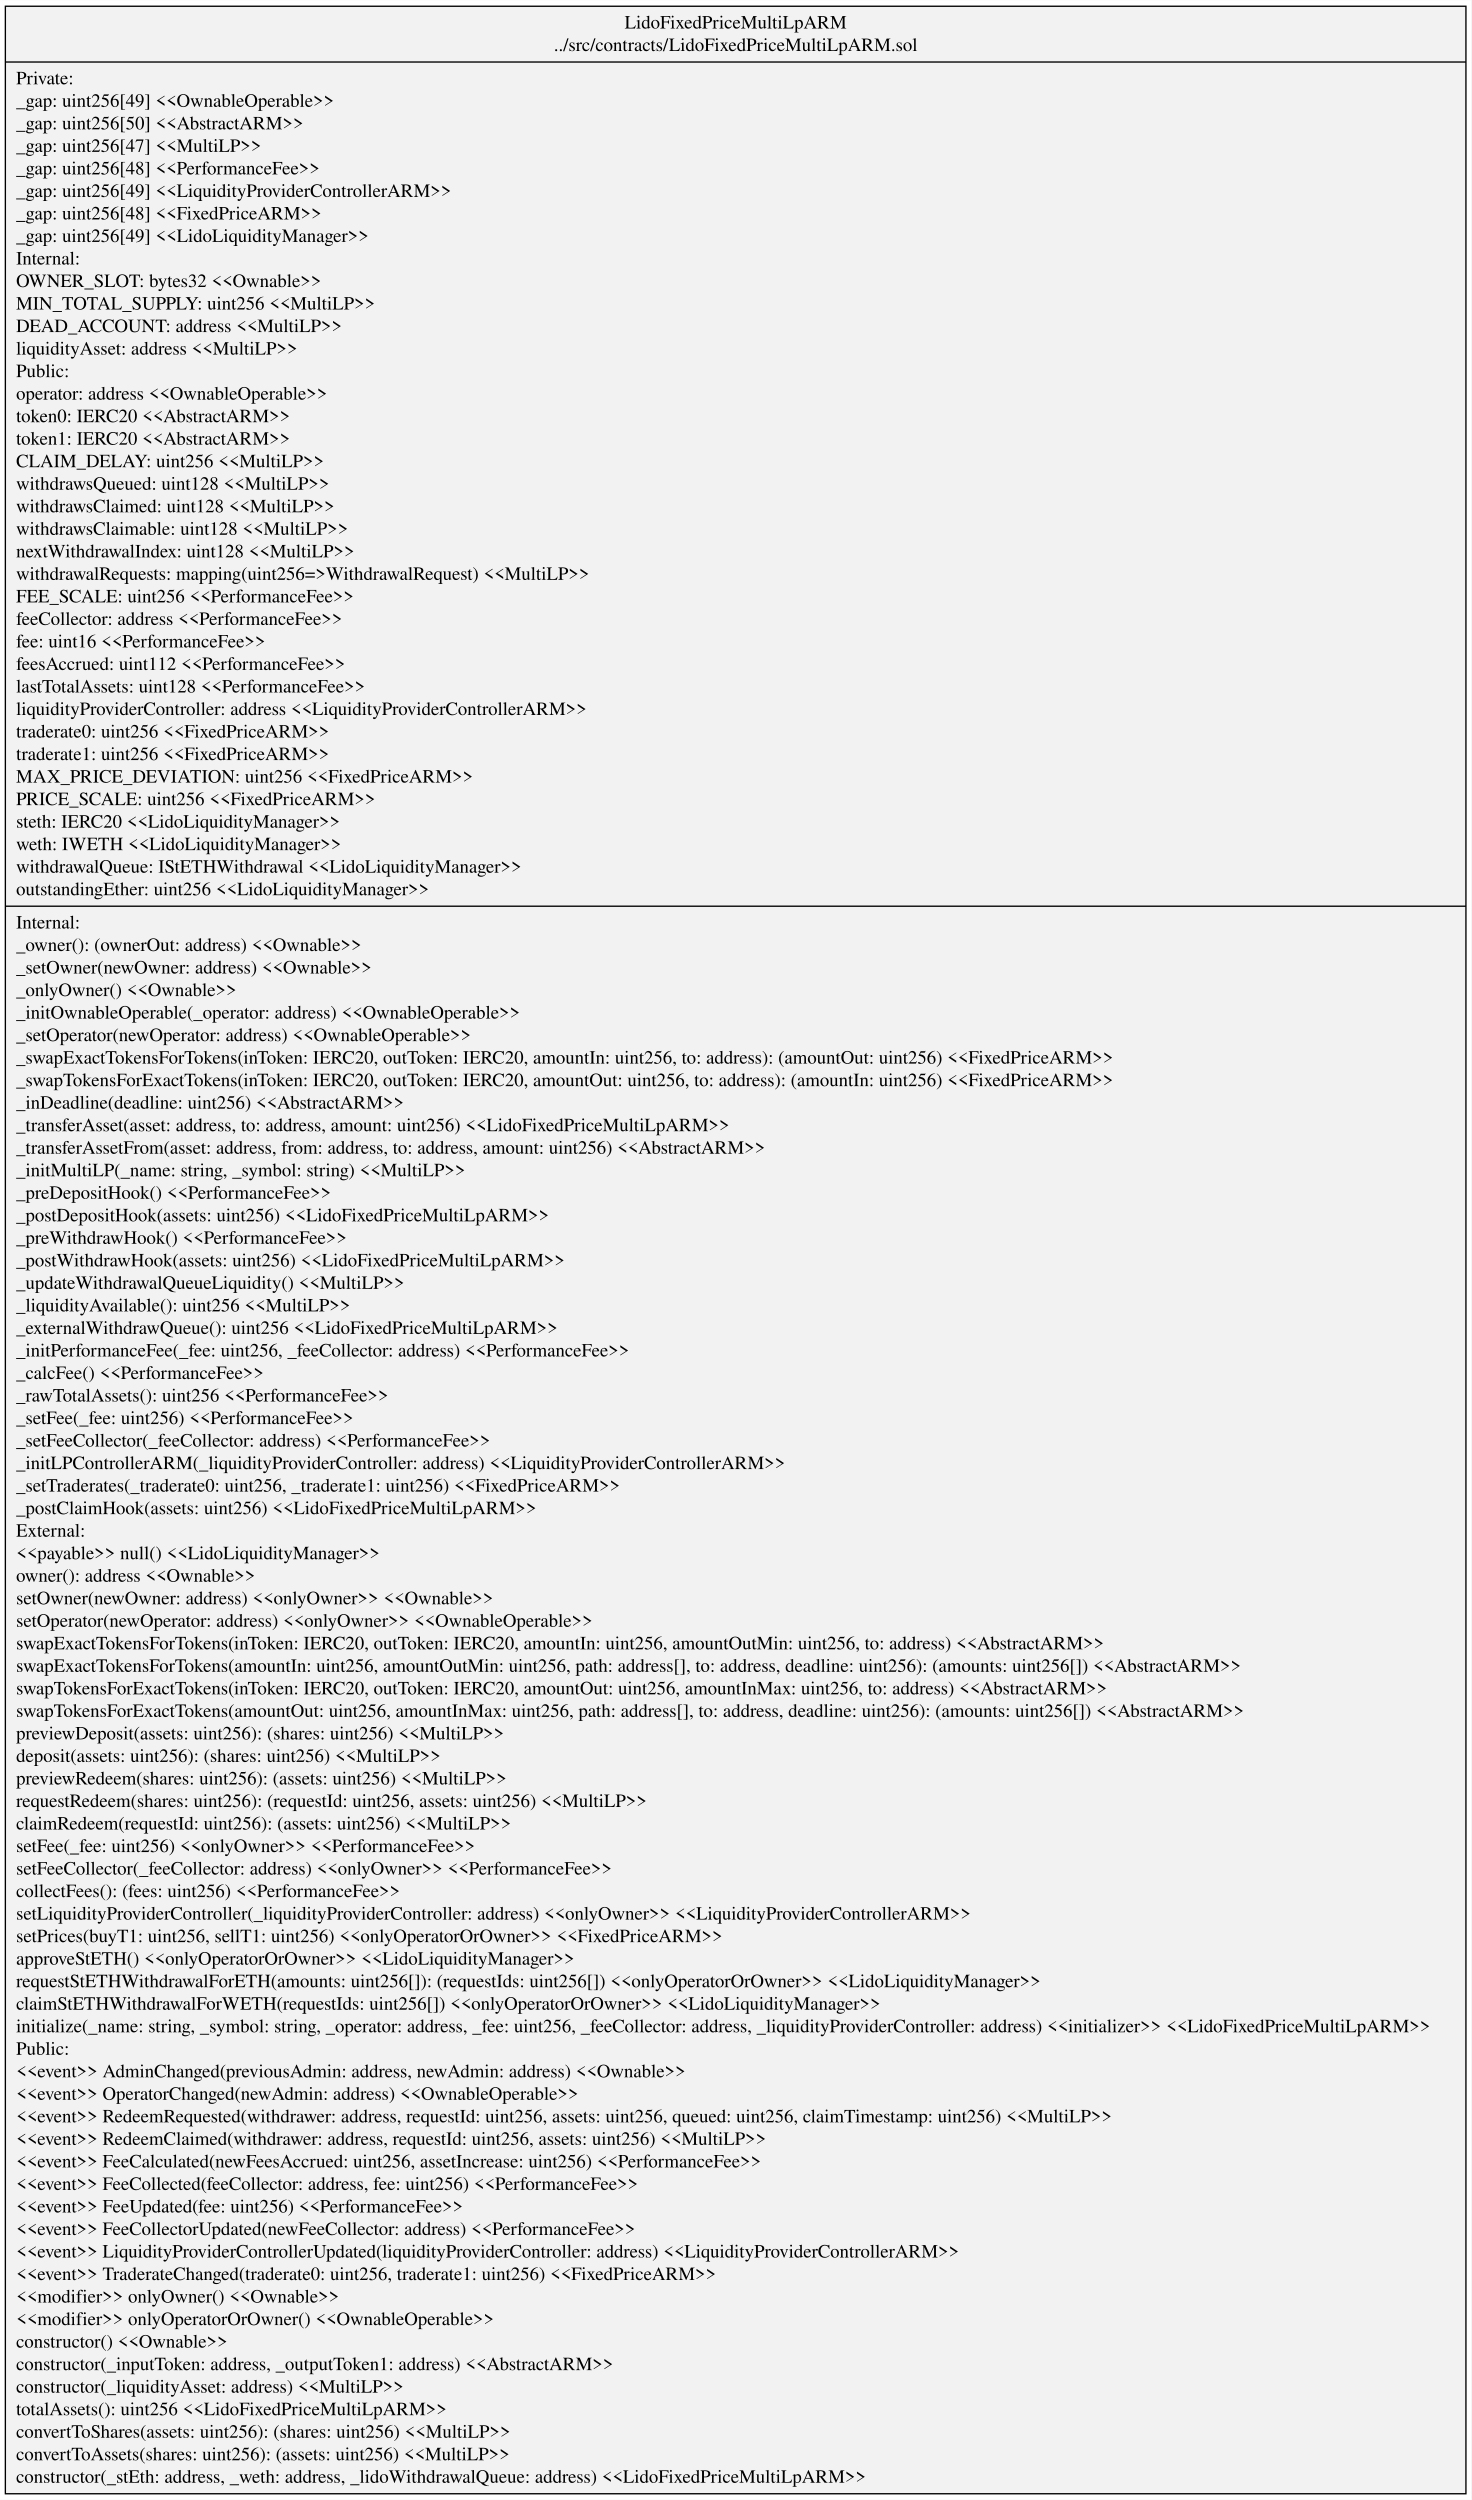
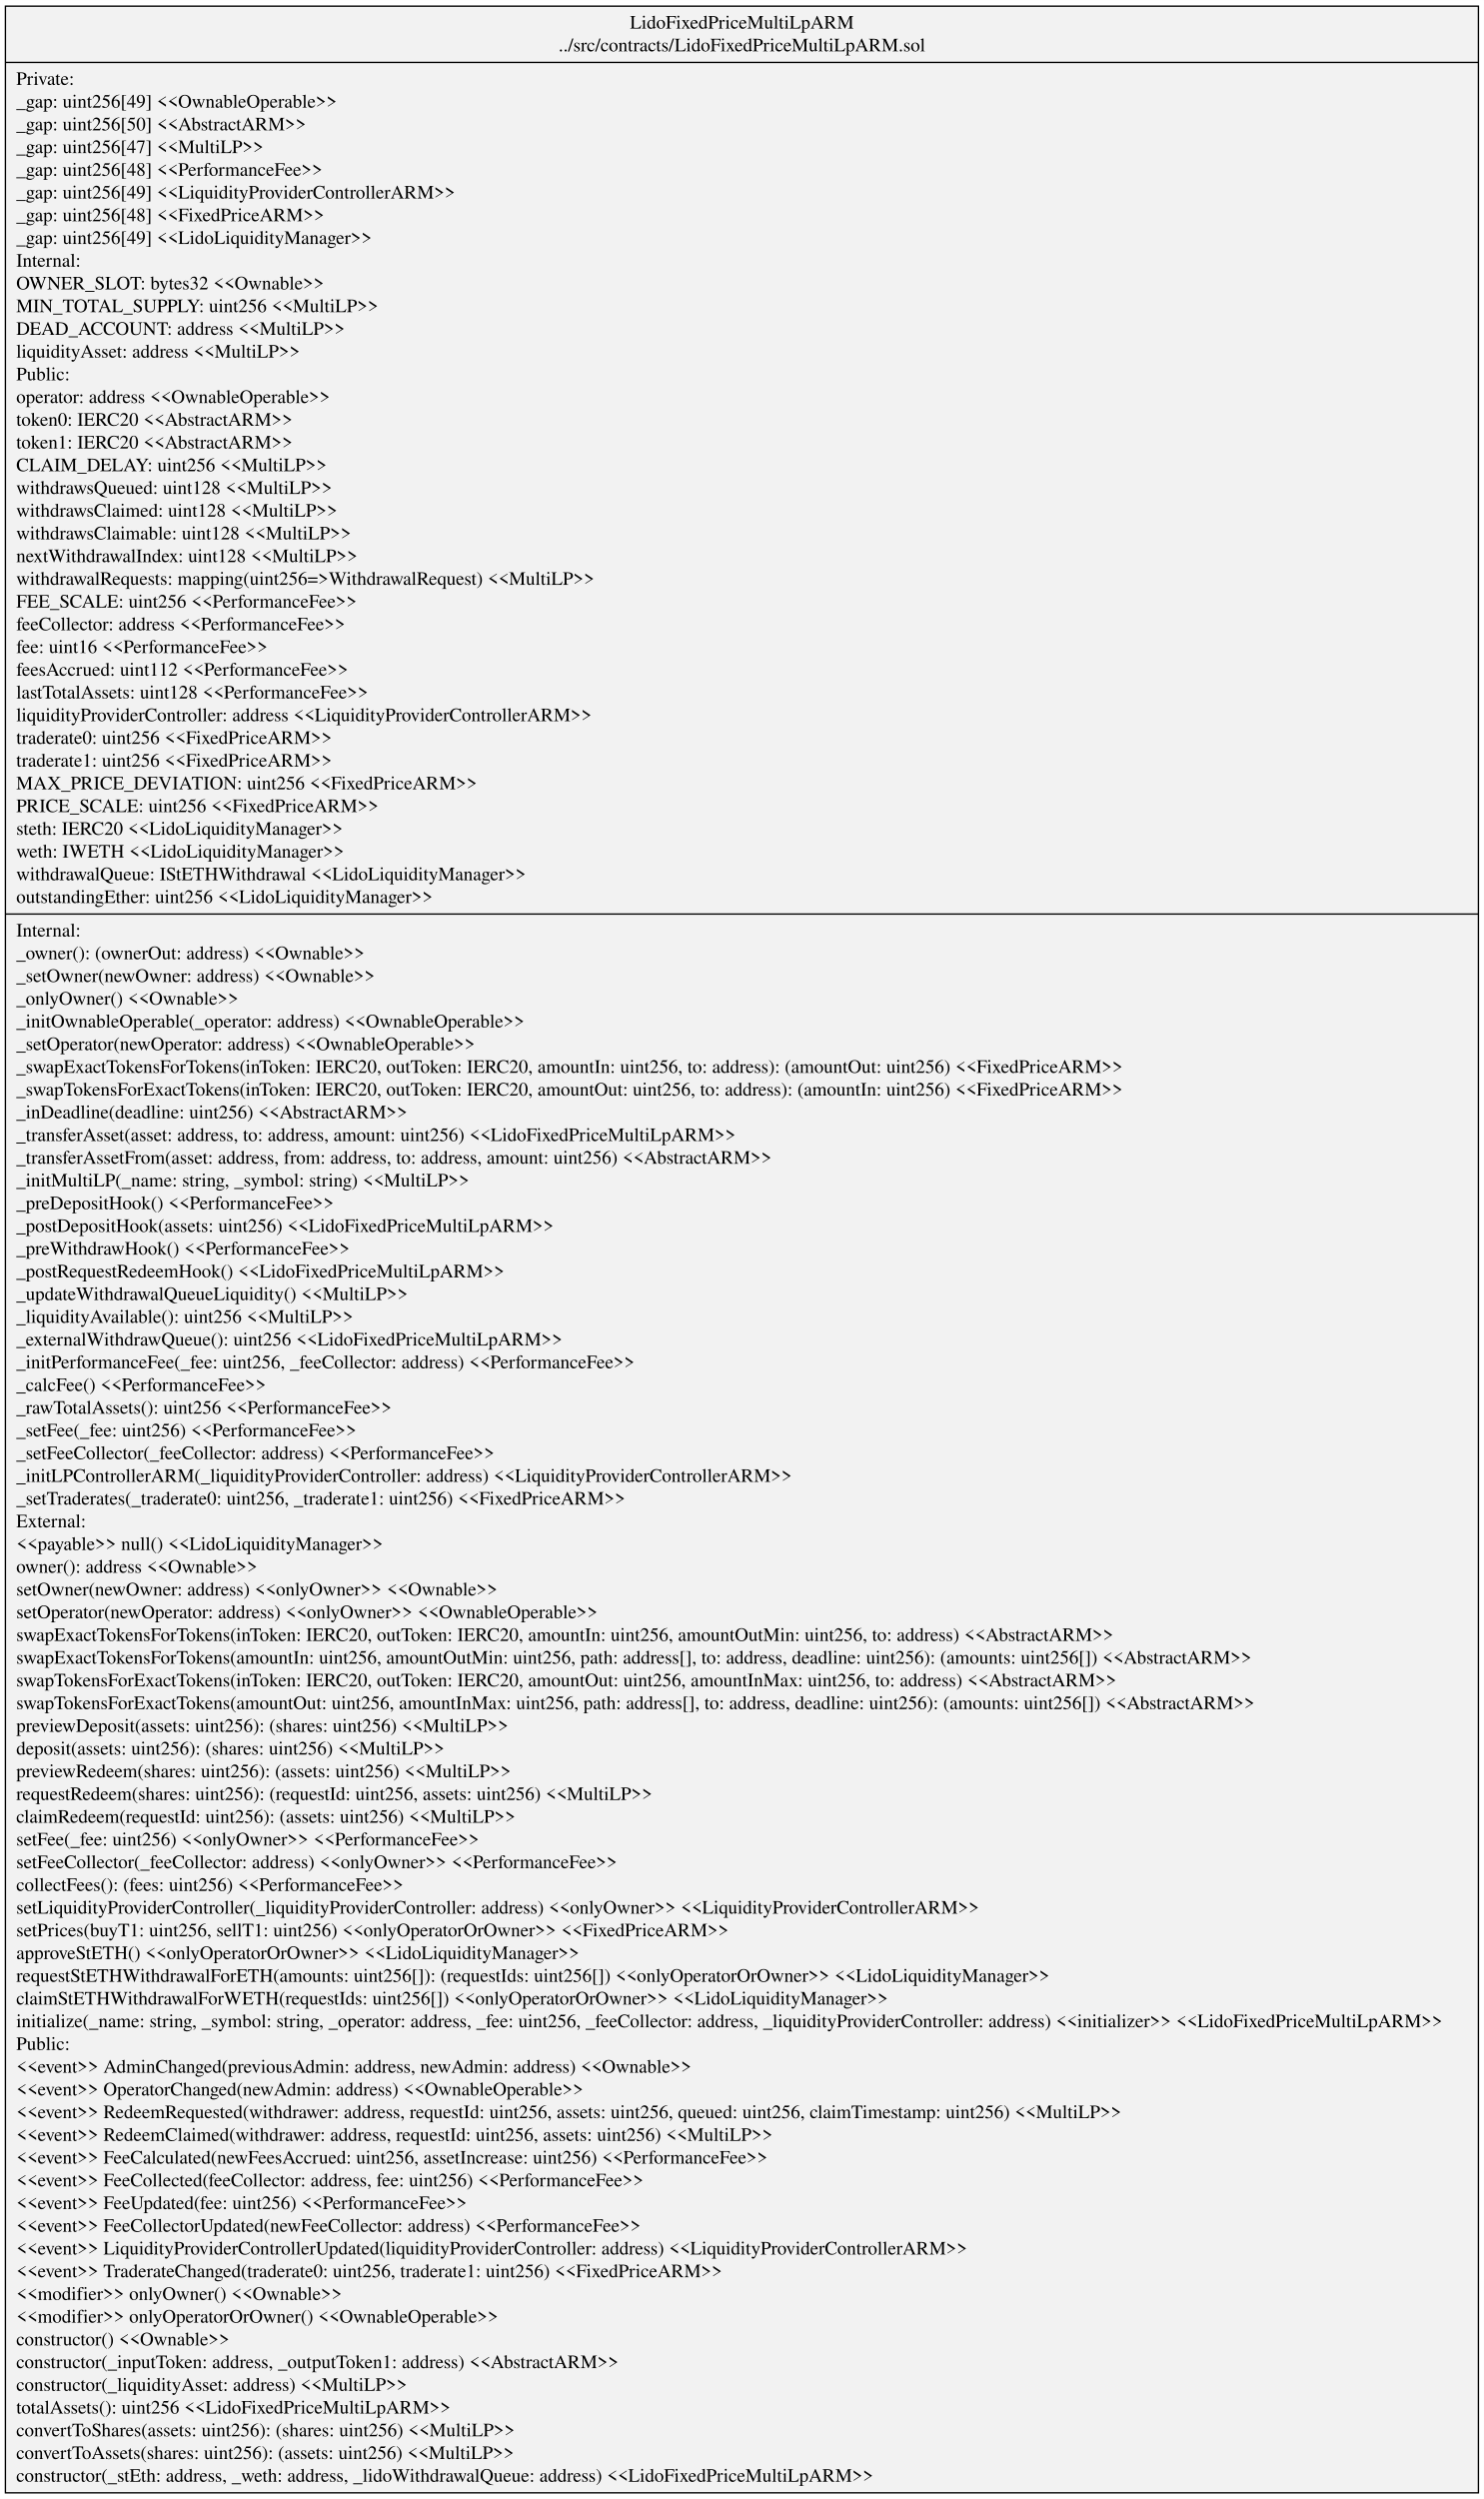
- <svg xmlns="http://www.w3.org/2000/svg" width="1097pt" height="1864pt" viewBox="0.00 0.00 1097.30 1864.20">
-   <g id="graph0" class="graph" transform="scale(1 1) rotate(0) translate(4 1860.2)">
-     <polygon fill="white" stroke="transparent" points="-4,4 -4,-1860.2 1093.3,-1860.2 1093.3,4 -4,4" />
+ <svg xmlns="http://www.w3.org/2000/svg" width="1097pt" height="1847pt" viewBox="0.00 0.00 1097.30 1847.40">
+   <g id="graph0" class="graph" transform="scale(1 1) rotate(0) translate(4 1843.4)">
+     <polygon fill="white" stroke="transparent" points="-4,4 -4,-1843.4 1093.3,-1843.4 1093.3,4 -4,4" />
    <g id="node1" class="node">
-       <polygon fill="#f2f2f2" stroke="black" points="0,-0.5 0,-1855.7 1089.3,-1855.7 1089.3,-0.5 0,-0.5" />
-       <text text-anchor="middle" x="544.65" y="-1839.1" font-family="Times,serif" font-size="14.00">LidoFixedPriceMultiLpARM</text>
-       <text text-anchor="middle" x="544.65" y="-1822.3" font-family="Times,serif" font-size="14.00">../src/contracts/LidoFixedPriceMultiLpARM.sol</text>
-       <polyline fill="none" stroke="black" points="0,-1814.1 1089.3,-1814.1 " />
-       <text text-anchor="start" x="8" y="-1797.5" font-family="Times,serif" font-size="14.00">Private:</text>
-       <text text-anchor="start" x="8" y="-1780.7" font-family="Times,serif" font-size="14.00">   _gap: uint256[49] &lt;&lt;OwnableOperable&gt;&gt;</text>
-       <text text-anchor="start" x="8" y="-1763.9" font-family="Times,serif" font-size="14.00">   _gap: uint256[50] &lt;&lt;AbstractARM&gt;&gt;</text>
-       <text text-anchor="start" x="8" y="-1747.1" font-family="Times,serif" font-size="14.00">   _gap: uint256[47] &lt;&lt;MultiLP&gt;&gt;</text>
-       <text text-anchor="start" x="8" y="-1730.3" font-family="Times,serif" font-size="14.00">   _gap: uint256[48] &lt;&lt;PerformanceFee&gt;&gt;</text>
-       <text text-anchor="start" x="8" y="-1713.5" font-family="Times,serif" font-size="14.00">   _gap: uint256[49] &lt;&lt;LiquidityProviderControllerARM&gt;&gt;</text>
-       <text text-anchor="start" x="8" y="-1696.7" font-family="Times,serif" font-size="14.00">   _gap: uint256[48] &lt;&lt;FixedPriceARM&gt;&gt;</text>
-       <text text-anchor="start" x="8" y="-1679.9" font-family="Times,serif" font-size="14.00">   _gap: uint256[49] &lt;&lt;LidoLiquidityManager&gt;&gt;</text>
-       <text text-anchor="start" x="8" y="-1663.1" font-family="Times,serif" font-size="14.00">Internal:</text>
-       <text text-anchor="start" x="8" y="-1646.3" font-family="Times,serif" font-size="14.00">   OWNER_SLOT: bytes32 &lt;&lt;Ownable&gt;&gt;</text>
-       <text text-anchor="start" x="8" y="-1629.5" font-family="Times,serif" font-size="14.00">   MIN_TOTAL_SUPPLY: uint256 &lt;&lt;MultiLP&gt;&gt;</text>
-       <text text-anchor="start" x="8" y="-1612.7" font-family="Times,serif" font-size="14.00">   DEAD_ACCOUNT: address &lt;&lt;MultiLP&gt;&gt;</text>
-       <text text-anchor="start" x="8" y="-1595.9" font-family="Times,serif" font-size="14.00">   liquidityAsset: address &lt;&lt;MultiLP&gt;&gt;</text>
-       <text text-anchor="start" x="8" y="-1579.1" font-family="Times,serif" font-size="14.00">Public:</text>
-       <text text-anchor="start" x="8" y="-1562.3" font-family="Times,serif" font-size="14.00">   operator: address &lt;&lt;OwnableOperable&gt;&gt;</text>
-       <text text-anchor="start" x="8" y="-1545.5" font-family="Times,serif" font-size="14.00">   token0: IERC20 &lt;&lt;AbstractARM&gt;&gt;</text>
-       <text text-anchor="start" x="8" y="-1528.7" font-family="Times,serif" font-size="14.00">   token1: IERC20 &lt;&lt;AbstractARM&gt;&gt;</text>
-       <text text-anchor="start" x="8" y="-1511.9" font-family="Times,serif" font-size="14.00">   CLAIM_DELAY: uint256 &lt;&lt;MultiLP&gt;&gt;</text>
-       <text text-anchor="start" x="8" y="-1495.1" font-family="Times,serif" font-size="14.00">   withdrawsQueued: uint128 &lt;&lt;MultiLP&gt;&gt;</text>
-       <text text-anchor="start" x="8" y="-1478.3" font-family="Times,serif" font-size="14.00">   withdrawsClaimed: uint128 &lt;&lt;MultiLP&gt;&gt;</text>
-       <text text-anchor="start" x="8" y="-1461.5" font-family="Times,serif" font-size="14.00">   withdrawsClaimable: uint128 &lt;&lt;MultiLP&gt;&gt;</text>
-       <text text-anchor="start" x="8" y="-1444.7" font-family="Times,serif" font-size="14.00">   nextWithdrawalIndex: uint128 &lt;&lt;MultiLP&gt;&gt;</text>
-       <text text-anchor="start" x="8" y="-1427.9" font-family="Times,serif" font-size="14.00">   withdrawalRequests: mapping(uint256=&gt;WithdrawalRequest) &lt;&lt;MultiLP&gt;&gt;</text>
-       <text text-anchor="start" x="8" y="-1411.1" font-family="Times,serif" font-size="14.00">   FEE_SCALE: uint256 &lt;&lt;PerformanceFee&gt;&gt;</text>
-       <text text-anchor="start" x="8" y="-1394.3" font-family="Times,serif" font-size="14.00">   feeCollector: address &lt;&lt;PerformanceFee&gt;&gt;</text>
-       <text text-anchor="start" x="8" y="-1377.5" font-family="Times,serif" font-size="14.00">   fee: uint16 &lt;&lt;PerformanceFee&gt;&gt;</text>
-       <text text-anchor="start" x="8" y="-1360.7" font-family="Times,serif" font-size="14.00">   feesAccrued: uint112 &lt;&lt;PerformanceFee&gt;&gt;</text>
-       <text text-anchor="start" x="8" y="-1343.9" font-family="Times,serif" font-size="14.00">   lastTotalAssets: uint128 &lt;&lt;PerformanceFee&gt;&gt;</text>
-       <text text-anchor="start" x="8" y="-1327.1" font-family="Times,serif" font-size="14.00">   liquidityProviderController: address &lt;&lt;LiquidityProviderControllerARM&gt;&gt;</text>
-       <text text-anchor="start" x="8" y="-1310.3" font-family="Times,serif" font-size="14.00">   traderate0: uint256 &lt;&lt;FixedPriceARM&gt;&gt;</text>
-       <text text-anchor="start" x="8" y="-1293.5" font-family="Times,serif" font-size="14.00">   traderate1: uint256 &lt;&lt;FixedPriceARM&gt;&gt;</text>
-       <text text-anchor="start" x="8" y="-1276.7" font-family="Times,serif" font-size="14.00">   MAX_PRICE_DEVIATION: uint256 &lt;&lt;FixedPriceARM&gt;&gt;</text>
-       <text text-anchor="start" x="8" y="-1259.9" font-family="Times,serif" font-size="14.00">   PRICE_SCALE: uint256 &lt;&lt;FixedPriceARM&gt;&gt;</text>
-       <text text-anchor="start" x="8" y="-1243.1" font-family="Times,serif" font-size="14.00">   steth: IERC20 &lt;&lt;LidoLiquidityManager&gt;&gt;</text>
-       <text text-anchor="start" x="8" y="-1226.3" font-family="Times,serif" font-size="14.00">   weth: IWETH &lt;&lt;LidoLiquidityManager&gt;&gt;</text>
-       <text text-anchor="start" x="8" y="-1209.5" font-family="Times,serif" font-size="14.00">   withdrawalQueue: IStETHWithdrawal &lt;&lt;LidoLiquidityManager&gt;&gt;</text>
-       <text text-anchor="start" x="8" y="-1192.7" font-family="Times,serif" font-size="14.00">   outstandingEther: uint256 &lt;&lt;LidoLiquidityManager&gt;&gt;</text>
-       <polyline fill="none" stroke="black" points="0,-1184.5 1089.3,-1184.5 " />
-       <text text-anchor="start" x="8" y="-1167.9" font-family="Times,serif" font-size="14.00">Internal:</text>
-       <text text-anchor="start" x="8" y="-1151.1" font-family="Times,serif" font-size="14.00">    _owner(): (ownerOut: address) &lt;&lt;Ownable&gt;&gt;</text>
-       <text text-anchor="start" x="8" y="-1134.3" font-family="Times,serif" font-size="14.00">    _setOwner(newOwner: address) &lt;&lt;Ownable&gt;&gt;</text>
-       <text text-anchor="start" x="8" y="-1117.5" font-family="Times,serif" font-size="14.00">    _onlyOwner() &lt;&lt;Ownable&gt;&gt;</text>
-       <text text-anchor="start" x="8" y="-1100.7" font-family="Times,serif" font-size="14.00">    _initOwnableOperable(_operator: address) &lt;&lt;OwnableOperable&gt;&gt;</text>
-       <text text-anchor="start" x="8" y="-1083.9" font-family="Times,serif" font-size="14.00">    _setOperator(newOperator: address) &lt;&lt;OwnableOperable&gt;&gt;</text>
-       <text text-anchor="start" x="8" y="-1067.1" font-family="Times,serif" font-size="14.00">    _swapExactTokensForTokens(inToken: IERC20, outToken: IERC20, amountIn: uint256, to: address): (amountOut: uint256) &lt;&lt;FixedPriceARM&gt;&gt;</text>
-       <text text-anchor="start" x="8" y="-1050.3" font-family="Times,serif" font-size="14.00">    _swapTokensForExactTokens(inToken: IERC20, outToken: IERC20, amountOut: uint256, to: address): (amountIn: uint256) &lt;&lt;FixedPriceARM&gt;&gt;</text>
-       <text text-anchor="start" x="8" y="-1033.5" font-family="Times,serif" font-size="14.00">    _inDeadline(deadline: uint256) &lt;&lt;AbstractARM&gt;&gt;</text>
-       <text text-anchor="start" x="8" y="-1016.7" font-family="Times,serif" font-size="14.00">    _transferAsset(asset: address, to: address, amount: uint256) &lt;&lt;LidoFixedPriceMultiLpARM&gt;&gt;</text>
-       <text text-anchor="start" x="8" y="-999.9" font-family="Times,serif" font-size="14.00">    _transferAssetFrom(asset: address, from: address, to: address, amount: uint256) &lt;&lt;AbstractARM&gt;&gt;</text>
-       <text text-anchor="start" x="8" y="-983.1" font-family="Times,serif" font-size="14.00">    _initMultiLP(_name: string, _symbol: string) &lt;&lt;MultiLP&gt;&gt;</text>
-       <text text-anchor="start" x="8" y="-966.3" font-family="Times,serif" font-size="14.00">    _preDepositHook() &lt;&lt;PerformanceFee&gt;&gt;</text>
-       <text text-anchor="start" x="8" y="-949.5" font-family="Times,serif" font-size="14.00">    _postDepositHook(assets: uint256) &lt;&lt;LidoFixedPriceMultiLpARM&gt;&gt;</text>
-       <text text-anchor="start" x="8" y="-932.7" font-family="Times,serif" font-size="14.00">    _preWithdrawHook() &lt;&lt;PerformanceFee&gt;&gt;</text>
-       <text text-anchor="start" x="8" y="-915.9" font-family="Times,serif" font-size="14.00">    _postWithdrawHook(assets: uint256) &lt;&lt;LidoFixedPriceMultiLpARM&gt;&gt;</text>
-       <text text-anchor="start" x="8" y="-899.1" font-family="Times,serif" font-size="14.00">    _updateWithdrawalQueueLiquidity() &lt;&lt;MultiLP&gt;&gt;</text>
-       <text text-anchor="start" x="8" y="-882.3" font-family="Times,serif" font-size="14.00">    _liquidityAvailable(): uint256 &lt;&lt;MultiLP&gt;&gt;</text>
-       <text text-anchor="start" x="8" y="-865.5" font-family="Times,serif" font-size="14.00">    _externalWithdrawQueue(): uint256 &lt;&lt;LidoFixedPriceMultiLpARM&gt;&gt;</text>
-       <text text-anchor="start" x="8" y="-848.7" font-family="Times,serif" font-size="14.00">    _initPerformanceFee(_fee: uint256, _feeCollector: address) &lt;&lt;PerformanceFee&gt;&gt;</text>
-       <text text-anchor="start" x="8" y="-831.9" font-family="Times,serif" font-size="14.00">    _calcFee() &lt;&lt;PerformanceFee&gt;&gt;</text>
-       <text text-anchor="start" x="8" y="-815.1" font-family="Times,serif" font-size="14.00">    _rawTotalAssets(): uint256 &lt;&lt;PerformanceFee&gt;&gt;</text>
-       <text text-anchor="start" x="8" y="-798.3" font-family="Times,serif" font-size="14.00">    _setFee(_fee: uint256) &lt;&lt;PerformanceFee&gt;&gt;</text>
-       <text text-anchor="start" x="8" y="-781.5" font-family="Times,serif" font-size="14.00">    _setFeeCollector(_feeCollector: address) &lt;&lt;PerformanceFee&gt;&gt;</text>
-       <text text-anchor="start" x="8" y="-764.7" font-family="Times,serif" font-size="14.00">    _initLPControllerARM(_liquidityProviderController: address) &lt;&lt;LiquidityProviderControllerARM&gt;&gt;</text>
-       <text text-anchor="start" x="8" y="-747.9" font-family="Times,serif" font-size="14.00">    _setTraderates(_traderate0: uint256, _traderate1: uint256) &lt;&lt;FixedPriceARM&gt;&gt;</text>
-       <text text-anchor="start" x="8" y="-731.1" font-family="Times,serif" font-size="14.00">    _postClaimHook(assets: uint256) &lt;&lt;LidoFixedPriceMultiLpARM&gt;&gt;</text>
+       <polygon fill="#f2f2f2" stroke="black" points="0,-0.5 0,-1838.9 1089.3,-1838.9 1089.3,-0.5 0,-0.5" />
+       <text text-anchor="middle" x="544.65" y="-1822.3" font-family="Times,serif" font-size="14.00">LidoFixedPriceMultiLpARM</text>
+       <text text-anchor="middle" x="544.65" y="-1805.5" font-family="Times,serif" font-size="14.00">../src/contracts/LidoFixedPriceMultiLpARM.sol</text>
+       <polyline fill="none" stroke="black" points="0,-1797.3 1089.3,-1797.3 " />
+       <text text-anchor="start" x="8" y="-1780.7" font-family="Times,serif" font-size="14.00">Private:</text>
+       <text text-anchor="start" x="8" y="-1763.9" font-family="Times,serif" font-size="14.00">   _gap: uint256[49] &lt;&lt;OwnableOperable&gt;&gt;</text>
+       <text text-anchor="start" x="8" y="-1747.1" font-family="Times,serif" font-size="14.00">   _gap: uint256[50] &lt;&lt;AbstractARM&gt;&gt;</text>
+       <text text-anchor="start" x="8" y="-1730.3" font-family="Times,serif" font-size="14.00">   _gap: uint256[47] &lt;&lt;MultiLP&gt;&gt;</text>
+       <text text-anchor="start" x="8" y="-1713.5" font-family="Times,serif" font-size="14.00">   _gap: uint256[48] &lt;&lt;PerformanceFee&gt;&gt;</text>
+       <text text-anchor="start" x="8" y="-1696.7" font-family="Times,serif" font-size="14.00">   _gap: uint256[49] &lt;&lt;LiquidityProviderControllerARM&gt;&gt;</text>
+       <text text-anchor="start" x="8" y="-1679.9" font-family="Times,serif" font-size="14.00">   _gap: uint256[48] &lt;&lt;FixedPriceARM&gt;&gt;</text>
+       <text text-anchor="start" x="8" y="-1663.1" font-family="Times,serif" font-size="14.00">   _gap: uint256[49] &lt;&lt;LidoLiquidityManager&gt;&gt;</text>
+       <text text-anchor="start" x="8" y="-1646.3" font-family="Times,serif" font-size="14.00">Internal:</text>
+       <text text-anchor="start" x="8" y="-1629.5" font-family="Times,serif" font-size="14.00">   OWNER_SLOT: bytes32 &lt;&lt;Ownable&gt;&gt;</text>
+       <text text-anchor="start" x="8" y="-1612.7" font-family="Times,serif" font-size="14.00">   MIN_TOTAL_SUPPLY: uint256 &lt;&lt;MultiLP&gt;&gt;</text>
+       <text text-anchor="start" x="8" y="-1595.9" font-family="Times,serif" font-size="14.00">   DEAD_ACCOUNT: address &lt;&lt;MultiLP&gt;&gt;</text>
+       <text text-anchor="start" x="8" y="-1579.1" font-family="Times,serif" font-size="14.00">   liquidityAsset: address &lt;&lt;MultiLP&gt;&gt;</text>
+       <text text-anchor="start" x="8" y="-1562.3" font-family="Times,serif" font-size="14.00">Public:</text>
+       <text text-anchor="start" x="8" y="-1545.5" font-family="Times,serif" font-size="14.00">   operator: address &lt;&lt;OwnableOperable&gt;&gt;</text>
+       <text text-anchor="start" x="8" y="-1528.7" font-family="Times,serif" font-size="14.00">   token0: IERC20 &lt;&lt;AbstractARM&gt;&gt;</text>
+       <text text-anchor="start" x="8" y="-1511.9" font-family="Times,serif" font-size="14.00">   token1: IERC20 &lt;&lt;AbstractARM&gt;&gt;</text>
+       <text text-anchor="start" x="8" y="-1495.1" font-family="Times,serif" font-size="14.00">   CLAIM_DELAY: uint256 &lt;&lt;MultiLP&gt;&gt;</text>
+       <text text-anchor="start" x="8" y="-1478.3" font-family="Times,serif" font-size="14.00">   withdrawsQueued: uint128 &lt;&lt;MultiLP&gt;&gt;</text>
+       <text text-anchor="start" x="8" y="-1461.5" font-family="Times,serif" font-size="14.00">   withdrawsClaimed: uint128 &lt;&lt;MultiLP&gt;&gt;</text>
+       <text text-anchor="start" x="8" y="-1444.7" font-family="Times,serif" font-size="14.00">   withdrawsClaimable: uint128 &lt;&lt;MultiLP&gt;&gt;</text>
+       <text text-anchor="start" x="8" y="-1427.9" font-family="Times,serif" font-size="14.00">   nextWithdrawalIndex: uint128 &lt;&lt;MultiLP&gt;&gt;</text>
+       <text text-anchor="start" x="8" y="-1411.1" font-family="Times,serif" font-size="14.00">   withdrawalRequests: mapping(uint256=&gt;WithdrawalRequest) &lt;&lt;MultiLP&gt;&gt;</text>
+       <text text-anchor="start" x="8" y="-1394.3" font-family="Times,serif" font-size="14.00">   FEE_SCALE: uint256 &lt;&lt;PerformanceFee&gt;&gt;</text>
+       <text text-anchor="start" x="8" y="-1377.5" font-family="Times,serif" font-size="14.00">   feeCollector: address &lt;&lt;PerformanceFee&gt;&gt;</text>
+       <text text-anchor="start" x="8" y="-1360.7" font-family="Times,serif" font-size="14.00">   fee: uint16 &lt;&lt;PerformanceFee&gt;&gt;</text>
+       <text text-anchor="start" x="8" y="-1343.9" font-family="Times,serif" font-size="14.00">   feesAccrued: uint112 &lt;&lt;PerformanceFee&gt;&gt;</text>
+       <text text-anchor="start" x="8" y="-1327.1" font-family="Times,serif" font-size="14.00">   lastTotalAssets: uint128 &lt;&lt;PerformanceFee&gt;&gt;</text>
+       <text text-anchor="start" x="8" y="-1310.3" font-family="Times,serif" font-size="14.00">   liquidityProviderController: address &lt;&lt;LiquidityProviderControllerARM&gt;&gt;</text>
+       <text text-anchor="start" x="8" y="-1293.5" font-family="Times,serif" font-size="14.00">   traderate0: uint256 &lt;&lt;FixedPriceARM&gt;&gt;</text>
+       <text text-anchor="start" x="8" y="-1276.7" font-family="Times,serif" font-size="14.00">   traderate1: uint256 &lt;&lt;FixedPriceARM&gt;&gt;</text>
+       <text text-anchor="start" x="8" y="-1259.9" font-family="Times,serif" font-size="14.00">   MAX_PRICE_DEVIATION: uint256 &lt;&lt;FixedPriceARM&gt;&gt;</text>
+       <text text-anchor="start" x="8" y="-1243.1" font-family="Times,serif" font-size="14.00">   PRICE_SCALE: uint256 &lt;&lt;FixedPriceARM&gt;&gt;</text>
+       <text text-anchor="start" x="8" y="-1226.3" font-family="Times,serif" font-size="14.00">   steth: IERC20 &lt;&lt;LidoLiquidityManager&gt;&gt;</text>
+       <text text-anchor="start" x="8" y="-1209.5" font-family="Times,serif" font-size="14.00">   weth: IWETH &lt;&lt;LidoLiquidityManager&gt;&gt;</text>
+       <text text-anchor="start" x="8" y="-1192.7" font-family="Times,serif" font-size="14.00">   withdrawalQueue: IStETHWithdrawal &lt;&lt;LidoLiquidityManager&gt;&gt;</text>
+       <text text-anchor="start" x="8" y="-1175.9" font-family="Times,serif" font-size="14.00">   outstandingEther: uint256 &lt;&lt;LidoLiquidityManager&gt;&gt;</text>
+       <polyline fill="none" stroke="black" points="0,-1167.7 1089.3,-1167.7 " />
+       <text text-anchor="start" x="8" y="-1151.1" font-family="Times,serif" font-size="14.00">Internal:</text>
+       <text text-anchor="start" x="8" y="-1134.3" font-family="Times,serif" font-size="14.00">    _owner(): (ownerOut: address) &lt;&lt;Ownable&gt;&gt;</text>
+       <text text-anchor="start" x="8" y="-1117.5" font-family="Times,serif" font-size="14.00">    _setOwner(newOwner: address) &lt;&lt;Ownable&gt;&gt;</text>
+       <text text-anchor="start" x="8" y="-1100.7" font-family="Times,serif" font-size="14.00">    _onlyOwner() &lt;&lt;Ownable&gt;&gt;</text>
+       <text text-anchor="start" x="8" y="-1083.9" font-family="Times,serif" font-size="14.00">    _initOwnableOperable(_operator: address) &lt;&lt;OwnableOperable&gt;&gt;</text>
+       <text text-anchor="start" x="8" y="-1067.1" font-family="Times,serif" font-size="14.00">    _setOperator(newOperator: address) &lt;&lt;OwnableOperable&gt;&gt;</text>
+       <text text-anchor="start" x="8" y="-1050.3" font-family="Times,serif" font-size="14.00">    _swapExactTokensForTokens(inToken: IERC20, outToken: IERC20, amountIn: uint256, to: address): (amountOut: uint256) &lt;&lt;FixedPriceARM&gt;&gt;</text>
+       <text text-anchor="start" x="8" y="-1033.5" font-family="Times,serif" font-size="14.00">    _swapTokensForExactTokens(inToken: IERC20, outToken: IERC20, amountOut: uint256, to: address): (amountIn: uint256) &lt;&lt;FixedPriceARM&gt;&gt;</text>
+       <text text-anchor="start" x="8" y="-1016.7" font-family="Times,serif" font-size="14.00">    _inDeadline(deadline: uint256) &lt;&lt;AbstractARM&gt;&gt;</text>
+       <text text-anchor="start" x="8" y="-999.9" font-family="Times,serif" font-size="14.00">    _transferAsset(asset: address, to: address, amount: uint256) &lt;&lt;LidoFixedPriceMultiLpARM&gt;&gt;</text>
+       <text text-anchor="start" x="8" y="-983.1" font-family="Times,serif" font-size="14.00">    _transferAssetFrom(asset: address, from: address, to: address, amount: uint256) &lt;&lt;AbstractARM&gt;&gt;</text>
+       <text text-anchor="start" x="8" y="-966.3" font-family="Times,serif" font-size="14.00">    _initMultiLP(_name: string, _symbol: string) &lt;&lt;MultiLP&gt;&gt;</text>
+       <text text-anchor="start" x="8" y="-949.5" font-family="Times,serif" font-size="14.00">    _preDepositHook() &lt;&lt;PerformanceFee&gt;&gt;</text>
+       <text text-anchor="start" x="8" y="-932.7" font-family="Times,serif" font-size="14.00">    _postDepositHook(assets: uint256) &lt;&lt;LidoFixedPriceMultiLpARM&gt;&gt;</text>
+       <text text-anchor="start" x="8" y="-915.9" font-family="Times,serif" font-size="14.00">    _preWithdrawHook() &lt;&lt;PerformanceFee&gt;&gt;</text>
+       <text text-anchor="start" x="8" y="-899.1" font-family="Times,serif" font-size="14.00">    _postRequestRedeemHook() &lt;&lt;LidoFixedPriceMultiLpARM&gt;&gt;</text>
+       <text text-anchor="start" x="8" y="-882.3" font-family="Times,serif" font-size="14.00">    _updateWithdrawalQueueLiquidity() &lt;&lt;MultiLP&gt;&gt;</text>
+       <text text-anchor="start" x="8" y="-865.5" font-family="Times,serif" font-size="14.00">    _liquidityAvailable(): uint256 &lt;&lt;MultiLP&gt;&gt;</text>
+       <text text-anchor="start" x="8" y="-848.7" font-family="Times,serif" font-size="14.00">    _externalWithdrawQueue(): uint256 &lt;&lt;LidoFixedPriceMultiLpARM&gt;&gt;</text>
+       <text text-anchor="start" x="8" y="-831.9" font-family="Times,serif" font-size="14.00">    _initPerformanceFee(_fee: uint256, _feeCollector: address) &lt;&lt;PerformanceFee&gt;&gt;</text>
+       <text text-anchor="start" x="8" y="-815.1" font-family="Times,serif" font-size="14.00">    _calcFee() &lt;&lt;PerformanceFee&gt;&gt;</text>
+       <text text-anchor="start" x="8" y="-798.3" font-family="Times,serif" font-size="14.00">    _rawTotalAssets(): uint256 &lt;&lt;PerformanceFee&gt;&gt;</text>
+       <text text-anchor="start" x="8" y="-781.5" font-family="Times,serif" font-size="14.00">    _setFee(_fee: uint256) &lt;&lt;PerformanceFee&gt;&gt;</text>
+       <text text-anchor="start" x="8" y="-764.7" font-family="Times,serif" font-size="14.00">    _setFeeCollector(_feeCollector: address) &lt;&lt;PerformanceFee&gt;&gt;</text>
+       <text text-anchor="start" x="8" y="-747.9" font-family="Times,serif" font-size="14.00">    _initLPControllerARM(_liquidityProviderController: address) &lt;&lt;LiquidityProviderControllerARM&gt;&gt;</text>
+       <text text-anchor="start" x="8" y="-731.1" font-family="Times,serif" font-size="14.00">    _setTraderates(_traderate0: uint256, _traderate1: uint256) &lt;&lt;FixedPriceARM&gt;&gt;</text>
      <text text-anchor="start" x="8" y="-714.3" font-family="Times,serif" font-size="14.00">External:</text>
      <text text-anchor="start" x="8" y="-697.5" font-family="Times,serif" font-size="14.00">    &lt;&lt;payable&gt;&gt; null() &lt;&lt;LidoLiquidityManager&gt;&gt;</text>
      <text text-anchor="start" x="8" y="-680.7" font-family="Times,serif" font-size="14.00">    owner(): address &lt;&lt;Ownable&gt;&gt;</text>
      <text text-anchor="start" x="8" y="-663.9" font-family="Times,serif" font-size="14.00">    setOwner(newOwner: address) &lt;&lt;onlyOwner&gt;&gt; &lt;&lt;Ownable&gt;&gt;</text>
      <text text-anchor="start" x="8" y="-647.1" font-family="Times,serif" font-size="14.00">    setOperator(newOperator: address) &lt;&lt;onlyOwner&gt;&gt; &lt;&lt;OwnableOperable&gt;&gt;</text>
      <text text-anchor="start" x="8" y="-630.3" font-family="Times,serif" font-size="14.00">    swapExactTokensForTokens(inToken: IERC20, outToken: IERC20, amountIn: uint256, amountOutMin: uint256, to: address) &lt;&lt;AbstractARM&gt;&gt;</text>
      <text text-anchor="start" x="8" y="-613.5" font-family="Times,serif" font-size="14.00">    swapExactTokensForTokens(amountIn: uint256, amountOutMin: uint256, path: address[], to: address, deadline: uint256): (amounts: uint256[]) &lt;&lt;AbstractARM&gt;&gt;</text>
      <text text-anchor="start" x="8" y="-596.7" font-family="Times,serif" font-size="14.00">    swapTokensForExactTokens(inToken: IERC20, outToken: IERC20, amountOut: uint256, amountInMax: uint256, to: address) &lt;&lt;AbstractARM&gt;&gt;</text>
      <text text-anchor="start" x="8" y="-579.9" font-family="Times,serif" font-size="14.00">    swapTokensForExactTokens(amountOut: uint256, amountInMax: uint256, path: address[], to: address, deadline: uint256): (amounts: uint256[]) &lt;&lt;AbstractARM&gt;&gt;</text>
      <text text-anchor="start" x="8" y="-563.1" font-family="Times,serif" font-size="14.00">    previewDeposit(assets: uint256): (shares: uint256) &lt;&lt;MultiLP&gt;&gt;</text>
      <text text-anchor="start" x="8" y="-546.3" font-family="Times,serif" font-size="14.00">    deposit(assets: uint256): (shares: uint256) &lt;&lt;MultiLP&gt;&gt;</text>
      <text text-anchor="start" x="8" y="-529.5" font-family="Times,serif" font-size="14.00">    previewRedeem(shares: uint256): (assets: uint256) &lt;&lt;MultiLP&gt;&gt;</text>
      <text text-anchor="start" x="8" y="-512.7" font-family="Times,serif" font-size="14.00">    requestRedeem(shares: uint256): (requestId: uint256, assets: uint256) &lt;&lt;MultiLP&gt;&gt;</text>
      <text text-anchor="start" x="8" y="-495.9" font-family="Times,serif" font-size="14.00">    claimRedeem(requestId: uint256): (assets: uint256) &lt;&lt;MultiLP&gt;&gt;</text>
      <text text-anchor="start" x="8" y="-479.1" font-family="Times,serif" font-size="14.00">    setFee(_fee: uint256) &lt;&lt;onlyOwner&gt;&gt; &lt;&lt;PerformanceFee&gt;&gt;</text>
      <text text-anchor="start" x="8" y="-462.3" font-family="Times,serif" font-size="14.00">    setFeeCollector(_feeCollector: address) &lt;&lt;onlyOwner&gt;&gt; &lt;&lt;PerformanceFee&gt;&gt;</text>
      <text text-anchor="start" x="8" y="-445.5" font-family="Times,serif" font-size="14.00">    collectFees(): (fees: uint256) &lt;&lt;PerformanceFee&gt;&gt;</text>
      <text text-anchor="start" x="8" y="-428.7" font-family="Times,serif" font-size="14.00">    setLiquidityProviderController(_liquidityProviderController: address) &lt;&lt;onlyOwner&gt;&gt; &lt;&lt;LiquidityProviderControllerARM&gt;&gt;</text>
      <text text-anchor="start" x="8" y="-411.9" font-family="Times,serif" font-size="14.00">    setPrices(buyT1: uint256, sellT1: uint256) &lt;&lt;onlyOperatorOrOwner&gt;&gt; &lt;&lt;FixedPriceARM&gt;&gt;</text>
      <text text-anchor="start" x="8" y="-395.1" font-family="Times,serif" font-size="14.00">    approveStETH() &lt;&lt;onlyOperatorOrOwner&gt;&gt; &lt;&lt;LidoLiquidityManager&gt;&gt;</text>
      <text text-anchor="start" x="8" y="-378.3" font-family="Times,serif" font-size="14.00">    requestStETHWithdrawalForETH(amounts: uint256[]): (requestIds: uint256[]) &lt;&lt;onlyOperatorOrOwner&gt;&gt; &lt;&lt;LidoLiquidityManager&gt;&gt;</text>
      <text text-anchor="start" x="8" y="-361.5" font-family="Times,serif" font-size="14.00">    claimStETHWithdrawalForWETH(requestIds: uint256[]) &lt;&lt;onlyOperatorOrOwner&gt;&gt; &lt;&lt;LidoLiquidityManager&gt;&gt;</text>
      <text text-anchor="start" x="8" y="-344.7" font-family="Times,serif" font-size="14.00">    initialize(_name: string, _symbol: string, _operator: address, _fee: uint256, _feeCollector: address, _liquidityProviderController: address) &lt;&lt;initializer&gt;&gt; &lt;&lt;LidoFixedPriceMultiLpARM&gt;&gt;</text>
      <text text-anchor="start" x="8" y="-327.9" font-family="Times,serif" font-size="14.00">Public:</text>
      <text text-anchor="start" x="8" y="-311.1" font-family="Times,serif" font-size="14.00">    &lt;&lt;event&gt;&gt; AdminChanged(previousAdmin: address, newAdmin: address) &lt;&lt;Ownable&gt;&gt;</text>
      <text text-anchor="start" x="8" y="-294.3" font-family="Times,serif" font-size="14.00">    &lt;&lt;event&gt;&gt; OperatorChanged(newAdmin: address) &lt;&lt;OwnableOperable&gt;&gt;</text>
      <text text-anchor="start" x="8" y="-277.5" font-family="Times,serif" font-size="14.00">    &lt;&lt;event&gt;&gt; RedeemRequested(withdrawer: address, requestId: uint256, assets: uint256, queued: uint256, claimTimestamp: uint256) &lt;&lt;MultiLP&gt;&gt;</text>
      <text text-anchor="start" x="8" y="-260.7" font-family="Times,serif" font-size="14.00">    &lt;&lt;event&gt;&gt; RedeemClaimed(withdrawer: address, requestId: uint256, assets: uint256) &lt;&lt;MultiLP&gt;&gt;</text>
      <text text-anchor="start" x="8" y="-243.9" font-family="Times,serif" font-size="14.00">    &lt;&lt;event&gt;&gt; FeeCalculated(newFeesAccrued: uint256, assetIncrease: uint256) &lt;&lt;PerformanceFee&gt;&gt;</text>
      <text text-anchor="start" x="8" y="-227.1" font-family="Times,serif" font-size="14.00">    &lt;&lt;event&gt;&gt; FeeCollected(feeCollector: address, fee: uint256) &lt;&lt;PerformanceFee&gt;&gt;</text>
      <text text-anchor="start" x="8" y="-210.3" font-family="Times,serif" font-size="14.00">    &lt;&lt;event&gt;&gt; FeeUpdated(fee: uint256) &lt;&lt;PerformanceFee&gt;&gt;</text>
      <text text-anchor="start" x="8" y="-193.5" font-family="Times,serif" font-size="14.00">    &lt;&lt;event&gt;&gt; FeeCollectorUpdated(newFeeCollector: address) &lt;&lt;PerformanceFee&gt;&gt;</text>
      <text text-anchor="start" x="8" y="-176.7" font-family="Times,serif" font-size="14.00">    &lt;&lt;event&gt;&gt; LiquidityProviderControllerUpdated(liquidityProviderController: address) &lt;&lt;LiquidityProviderControllerARM&gt;&gt;</text>
      <text text-anchor="start" x="8" y="-159.9" font-family="Times,serif" font-size="14.00">    &lt;&lt;event&gt;&gt; TraderateChanged(traderate0: uint256, traderate1: uint256) &lt;&lt;FixedPriceARM&gt;&gt;</text>
      <text text-anchor="start" x="8" y="-143.1" font-family="Times,serif" font-size="14.00">    &lt;&lt;modifier&gt;&gt; onlyOwner() &lt;&lt;Ownable&gt;&gt;</text>
      <text text-anchor="start" x="8" y="-126.3" font-family="Times,serif" font-size="14.00">    &lt;&lt;modifier&gt;&gt; onlyOperatorOrOwner() &lt;&lt;OwnableOperable&gt;&gt;</text>
      <text text-anchor="start" x="8" y="-109.5" font-family="Times,serif" font-size="14.00">    constructor() &lt;&lt;Ownable&gt;&gt;</text>
      <text text-anchor="start" x="8" y="-92.7" font-family="Times,serif" font-size="14.00">    constructor(_inputToken: address, _outputToken1: address) &lt;&lt;AbstractARM&gt;&gt;</text>
      <text text-anchor="start" x="8" y="-75.9" font-family="Times,serif" font-size="14.00">    constructor(_liquidityAsset: address) &lt;&lt;MultiLP&gt;&gt;</text>
      <text text-anchor="start" x="8" y="-59.1" font-family="Times,serif" font-size="14.00">    totalAssets(): uint256 &lt;&lt;LidoFixedPriceMultiLpARM&gt;&gt;</text>
      <text text-anchor="start" x="8" y="-42.3" font-family="Times,serif" font-size="14.00">    convertToShares(assets: uint256): (shares: uint256) &lt;&lt;MultiLP&gt;&gt;</text>
      <text text-anchor="start" x="8" y="-25.5" font-family="Times,serif" font-size="14.00">    convertToAssets(shares: uint256): (assets: uint256) &lt;&lt;MultiLP&gt;&gt;</text>
      <text text-anchor="start" x="8" y="-8.7" font-family="Times,serif" font-size="14.00">    constructor(_stEth: address, _weth: address, _lidoWithdrawalQueue: address) &lt;&lt;LidoFixedPriceMultiLpARM&gt;&gt;</text>
    </g>
  </g>
</svg>
